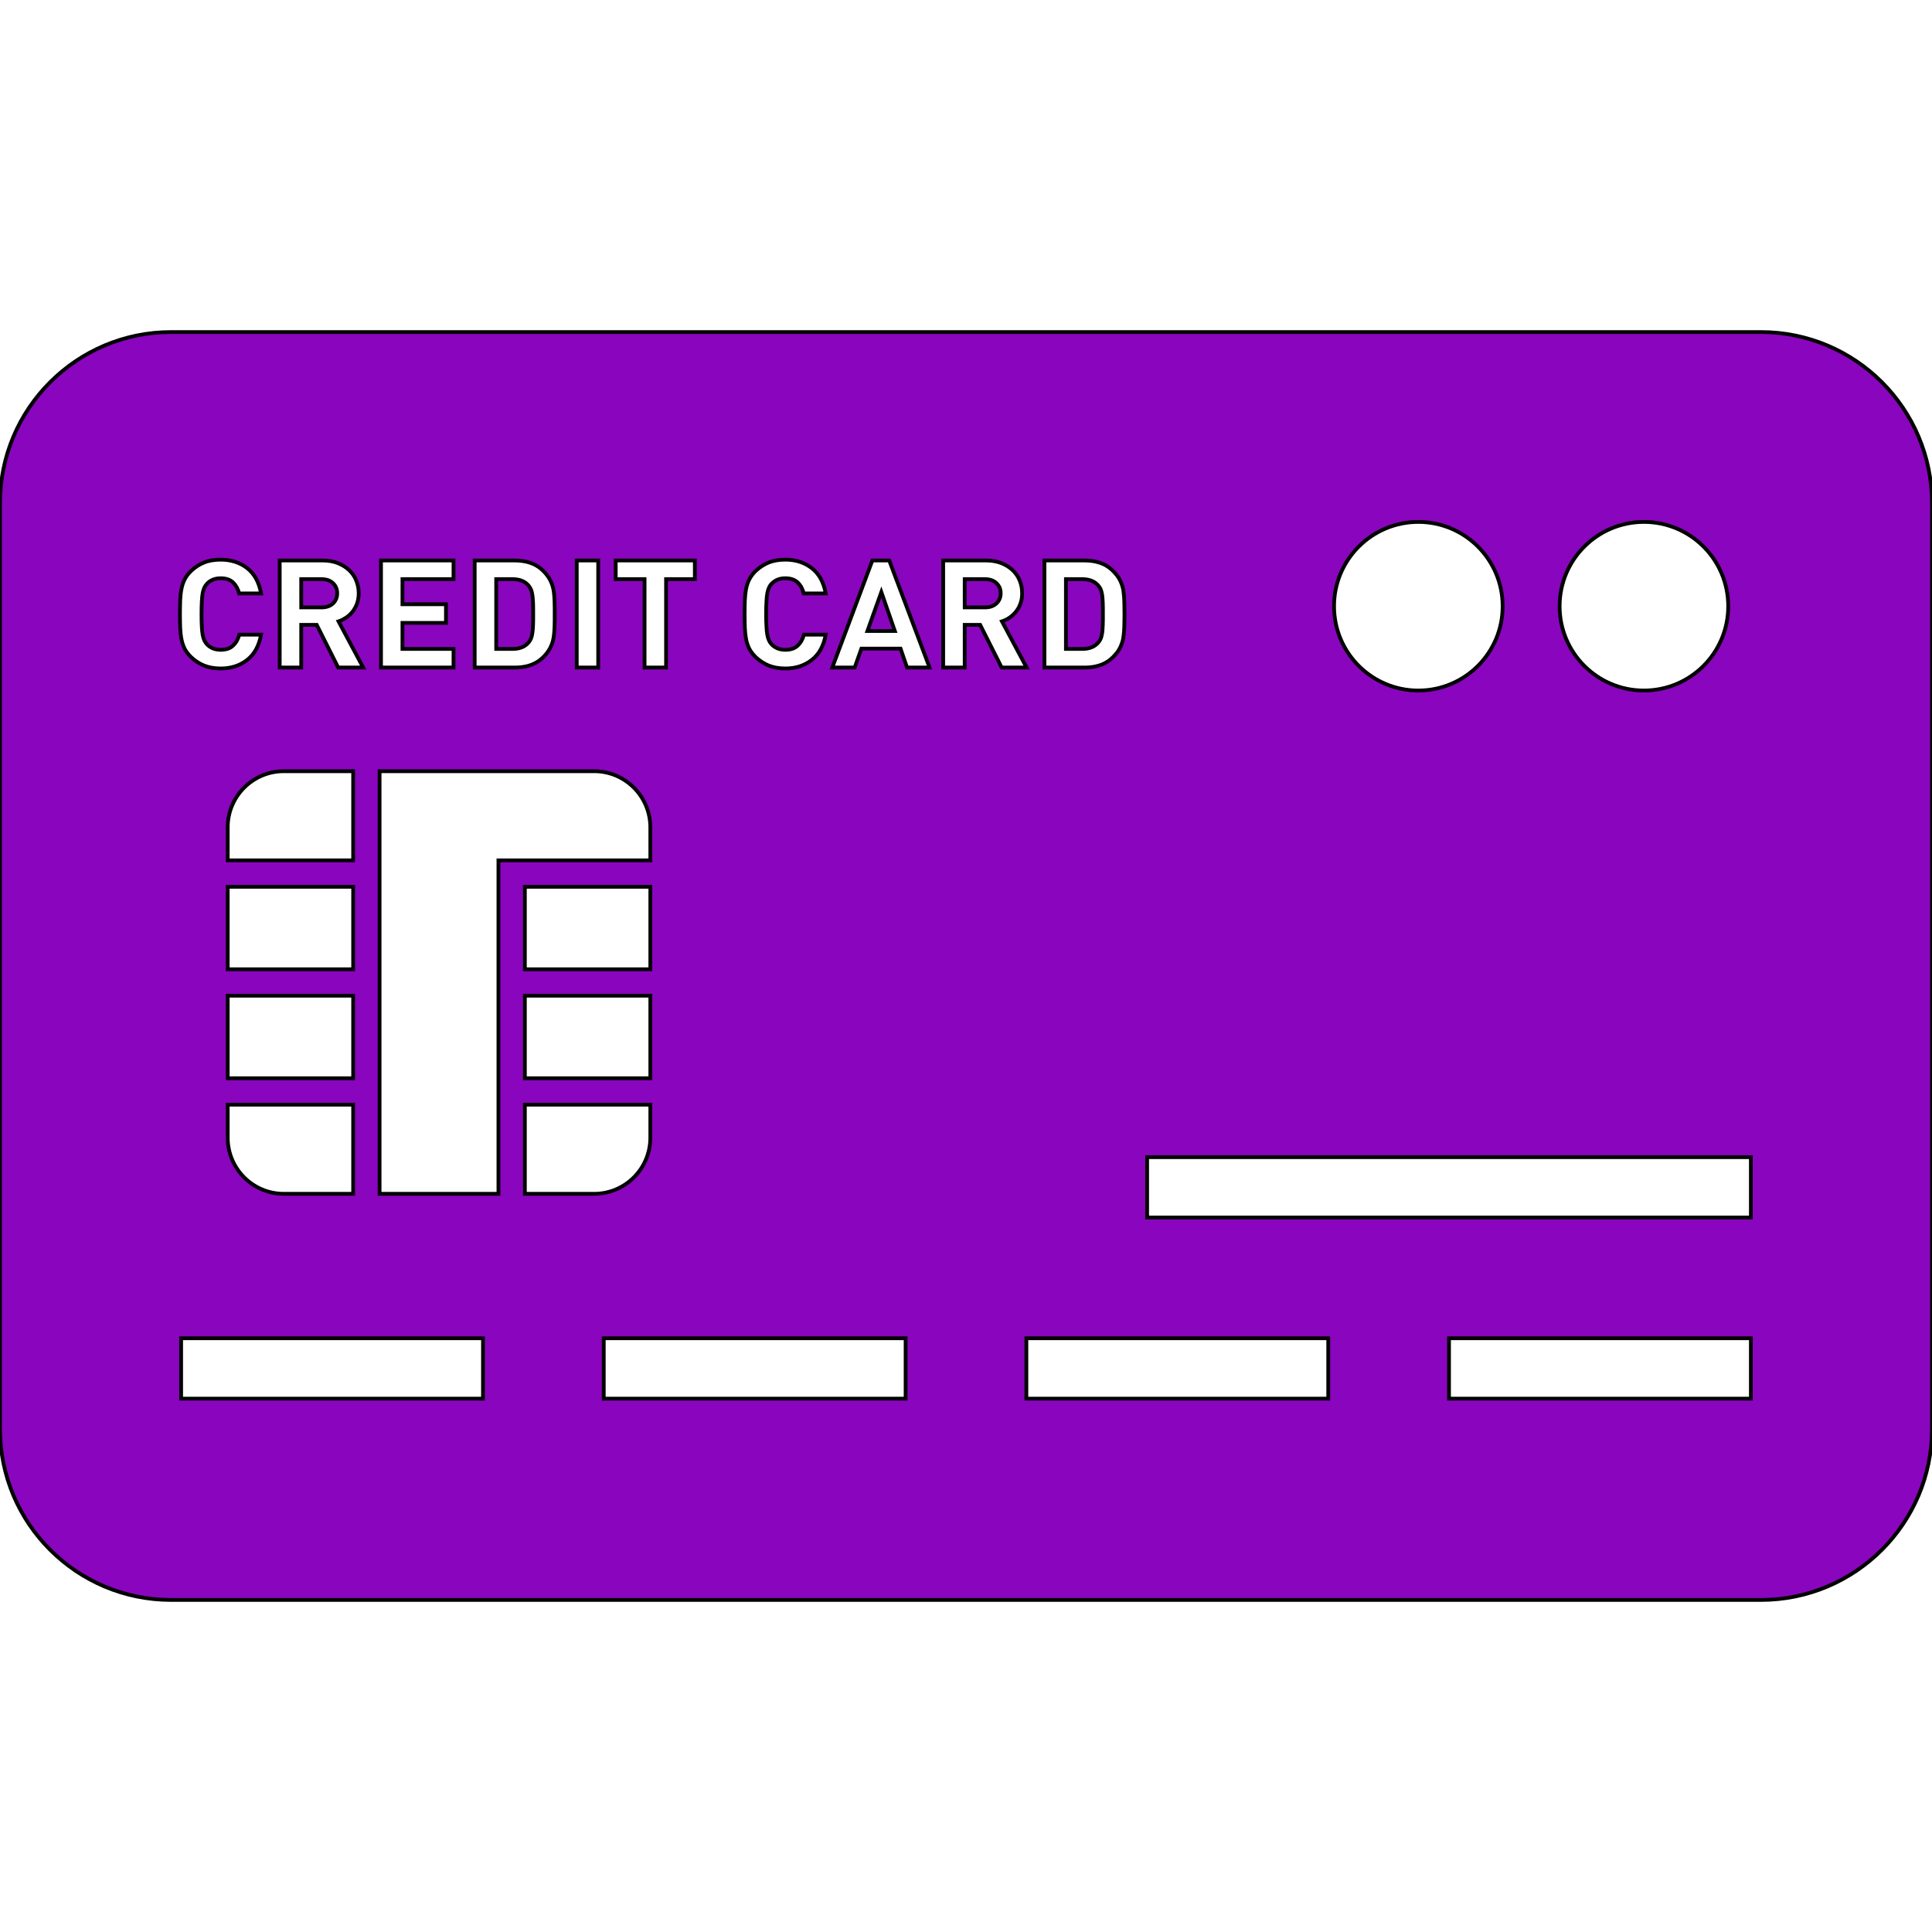
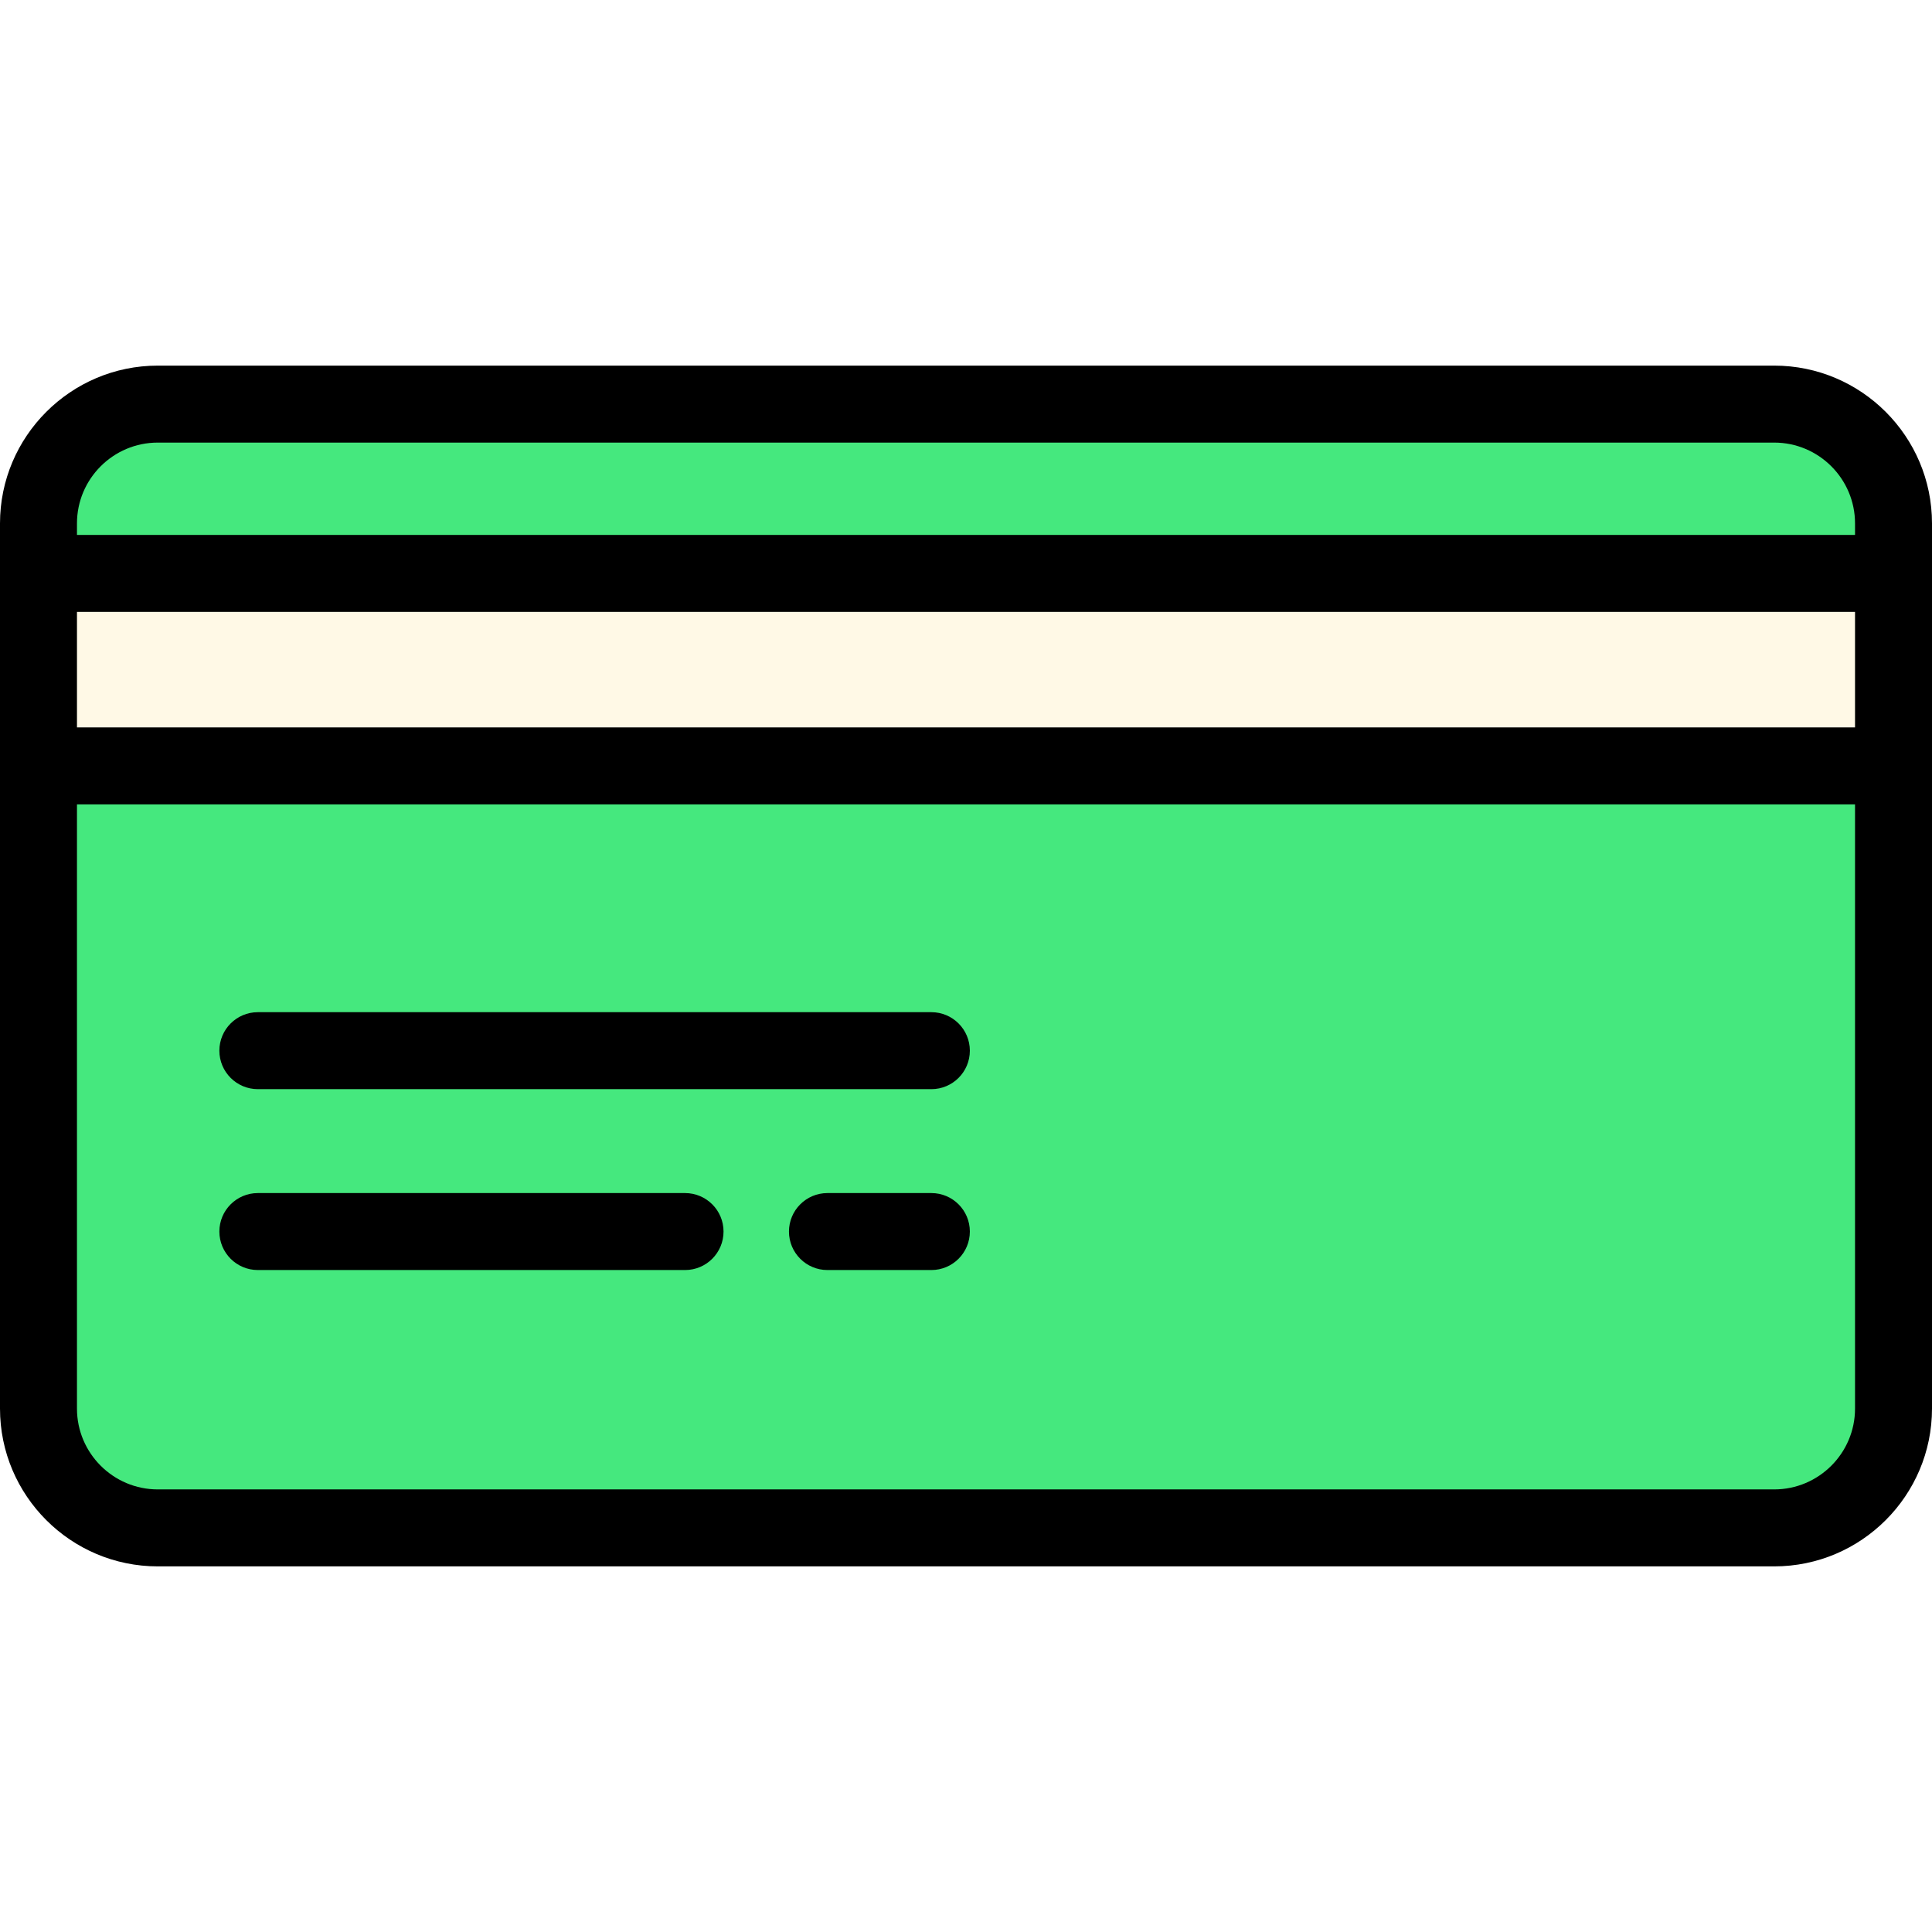
- <svg xmlns="http://www.w3.org/2000/svg" version="1.1" id="_x32_" width="800px" height="800px" viewBox="0 0 512 512" xml:space="preserve" fill="#000000" stroke="#000000">
+ <svg xmlns="http://www.w3.org/2000/svg" version="1.1" id="Layer_1" viewBox="0 0 502 502" xml:space="preserve" width="800px" height="800px" fill="#000000">
  <g id="SVGRepo_bgCarrier" stroke-width="0" />
  <g id="SVGRepo_tracerCarrier" stroke-linecap="round" stroke-linejoin="round" />
  <g id="SVGRepo_iconCarrier">
-     <style type="text/css">  .st0{fill:#8A05BE;}  </style>
    <g>
-       <path class="st0" d="M261.031,153.484h-5.375v7.484h5.375c1.25,0,2.266-0.344,3-1.031c0.766-0.688,1.156-1.594,1.156-2.719 c0-1.109-0.391-2-1.156-2.703C263.297,153.828,262.281,153.484,261.031,153.484z" />
-       <path class="st0" d="M140.75,169.141c0.141-0.391,0.281-0.891,0.344-1.453c0.094-0.578,0.141-1.266,0.172-2.078 c0.031-0.797,0.031-1.766,0.031-2.891c0-1.109,0-2.063-0.031-2.875s-0.078-1.5-0.172-2.078c-0.063-0.578-0.203-1.047-0.344-1.453 c-0.156-0.406-0.375-0.75-0.641-1.078c-0.953-1.172-2.359-1.75-4.266-1.75H131.5v18.484h4.344c1.906,0,3.313-0.594,4.266-1.75 C140.375,169.891,140.594,169.531,140.75,169.141z" />
-       <path class="st0" d="M88.219,159.938c0.75-0.688,1.141-1.594,1.141-2.719c0-1.109-0.391-2-1.141-2.703 c-0.75-0.688-1.75-1.031-3.016-1.031h-5.375v7.484h5.375C86.469,160.969,87.469,160.625,88.219,159.938z" />
-       <polygon class="st0" points="229.875,167.219 237.141,167.219 233.563,156.906 " />
-       <path class="st0" d="M466.656,88H45.344C20.313,88,0,108.313,0,133.344v245.313C0,403.688,20.313,424,45.344,424h421.313 C491.688,424,512,403.688,512,378.656V133.344C512,108.313,491.688,88,466.656,88z M435.656,138.313 c12.344,0,22.344,10,22.344,22.344S448,183,435.656,183s-22.344-10-22.344-22.344S423.313,138.313,435.656,138.313z M375.875,138.313c12.344,0,22.344,10,22.344,22.344S388.219,183,375.875,183s-22.344-10-22.344-22.344 S363.531,138.313,375.875,138.313z M276.781,148.531h10.547c2,0,3.703,0.344,5.141,1c1.406,0.672,2.625,1.719,3.688,3.156 c0.438,0.609,0.781,1.25,1.031,1.938c0.266,0.672,0.469,1.406,0.563,2.219s0.188,1.703,0.203,2.672 c0.031,0.969,0.047,2.047,0.047,3.203c0,1.172-0.016,2.25-0.047,3.219c-0.016,0.969-0.109,1.844-0.203,2.656 s-0.297,1.563-0.563,2.234c-0.25,0.672-0.594,1.328-1.031,1.938c-1.063,1.422-2.281,2.484-3.688,3.141 c-1.438,0.672-3.141,1-5.141,1h-10.547V148.531z M197.391,159.063c0.047-1.094,0.156-2.094,0.328-3.016 c0.188-0.922,0.469-1.766,0.859-2.516c0.406-0.781,0.969-1.531,1.703-2.25c1.016-0.938,2.156-1.688,3.406-2.203 c1.266-0.516,2.75-0.766,4.438-0.766c2.734,0,5.063,0.75,7,2.25s3.156,3.719,3.703,6.703H213c-0.281-1.172-0.813-2.141-1.594-2.891 s-1.875-1.125-3.281-1.125c-0.781,0-1.5,0.125-2.109,0.391c-0.625,0.266-1.125,0.625-1.547,1.078c-0.281,0.281-0.5,0.625-0.672,1 s-0.328,0.844-0.438,1.438c-0.109,0.578-0.203,1.313-0.234,2.203c-0.063,0.891-0.094,2.016-0.094,3.359 c0,1.359,0.031,2.484,0.094,3.375c0.031,0.891,0.125,1.625,0.234,2.219c0.109,0.563,0.266,1.063,0.438,1.422 c0.172,0.375,0.391,0.703,0.672,1c0.422,0.453,0.922,0.797,1.547,1.078c0.609,0.25,1.328,0.391,2.109,0.391 c1.406,0,2.531-0.375,3.297-1.141c0.797-0.75,1.328-1.719,1.625-2.875h5.781c-0.547,2.969-1.766,5.203-3.703,6.703 c-1.938,1.516-4.266,2.266-7,2.266c-1.688,0-3.172-0.281-4.438-0.781c-1.25-0.531-2.391-1.266-3.406-2.219 c-0.734-0.719-1.297-1.469-1.703-2.219c-0.391-0.781-0.672-1.625-0.859-2.531c-0.172-0.922-0.281-1.938-0.328-3.016 c-0.031-1.094-0.063-2.313-0.063-3.672C197.328,161.375,197.359,160.156,197.391,159.063z M163.172,148.531h20.969v4.953h-7.625 v23.422h-5.703v-23.422h-7.641V148.531z M152.844,148.531h5.688v28.375h-5.688V148.531z M125.797,148.531h10.547 c2,0,3.688,0.344,5.125,1c1.422,0.672,2.656,1.719,3.688,3.156c0.438,0.609,0.781,1.25,1.047,1.938 c0.266,0.672,0.453,1.406,0.563,2.219s0.172,1.703,0.203,2.672s0.031,2.047,0.031,3.203c0,1.172,0,2.25-0.031,3.219 s-0.094,1.844-0.203,2.656s-0.297,1.563-0.563,2.234s-0.609,1.328-1.047,1.938c-1.031,1.422-2.266,2.484-3.688,3.141 c-1.438,0.672-3.125,1-5.125,1h-10.547V148.531z M100.969,148.531h19.219v4.953h-13.531v6.641h11.531v4.953h-11.531v6.891h13.531 v4.938h-19.219V148.531z M74.125,148.531h11.453c1.484,0,2.797,0.25,3.969,0.703c1.172,0.469,2.172,1.094,3,1.875 s1.453,1.703,1.859,2.75c0.438,1.047,0.656,2.172,0.656,3.359c0,1.016-0.156,1.922-0.438,2.719c-0.297,0.797-0.688,1.5-1.156,2.125 c-0.5,0.625-1.063,1.156-1.719,1.594c-0.641,0.438-1.313,0.781-2.031,1.016l6.531,12.234h-6.625l-5.688-11.313h-4.109v11.313 h-5.703V148.531z M60.344,285.75v-21.875h33.25v21.875H60.344z M93.594,292.75v23.625H75.219c-8.219,0-14.875-6.656-14.875-14.875 v-8.75H93.594z M60.344,256.875V235h33.25v21.875H60.344z M60.344,228v-8.75c0-8.219,6.656-14.875,14.875-14.875h18.375V228H60.344 z M47.688,162.719c0-1.344,0.031-2.563,0.063-3.656c0.047-1.094,0.156-2.094,0.344-3.016c0.172-0.922,0.469-1.766,0.844-2.516 c0.406-0.781,0.969-1.531,1.719-2.25c1-0.938,2.125-1.688,3.406-2.203c1.25-0.516,2.734-0.766,4.422-0.766 c2.734,0,5.078,0.75,7.016,2.25c1.922,1.5,3.141,3.719,3.688,6.703h-5.813c-0.297-1.172-0.828-2.141-1.594-2.891 c-0.781-0.75-1.875-1.125-3.297-1.125c-0.797,0-1.484,0.125-2.109,0.391s-1.125,0.625-1.531,1.078c-0.281,0.281-0.5,0.625-0.688,1 c-0.172,0.375-0.313,0.844-0.438,1.438c-0.109,0.578-0.188,1.313-0.234,2.203s-0.078,2.016-0.078,3.359 c0,1.359,0.031,2.484,0.078,3.375s0.125,1.625,0.234,2.219c0.125,0.563,0.266,1.063,0.438,1.422c0.188,0.375,0.406,0.703,0.688,1 c0.406,0.453,0.906,0.797,1.531,1.078c0.625,0.25,1.313,0.391,2.109,0.391c1.422,0,2.531-0.375,3.297-1.141 c0.797-0.75,1.328-1.719,1.625-2.875h5.781c-0.547,2.969-1.766,5.203-3.688,6.703c-1.938,1.516-4.281,2.266-7.016,2.266 c-1.688,0-3.172-0.281-4.422-0.781c-1.281-0.531-2.406-1.266-3.406-2.219c-0.75-0.719-1.313-1.469-1.719-2.219 c-0.375-0.781-0.672-1.625-0.844-2.531c-0.188-0.922-0.297-1.938-0.344-3.016C47.719,165.297,47.688,164.078,47.688,162.719z M128,370.656H48v-16h80V370.656z M132.094,228v7v9.031v0.594v12.25v7v9.625v5.531v6.719v7v13.406v10.219h-31.5v-10.219V292.75v-7 v-6.719V273.5v-9.625v-7v-12.25v-0.594V235v-7v-7.594v-16.031h18.375h13.125h5.25h16.625h3.484c8.219,0,14.891,6.656,14.891,14.875 V228h-18.375h-16.625H132.094z M139.094,256.875V235h33.25v21.875H139.094z M172.344,263.875v21.875h-33.25v-21.875H172.344z M139.094,316.375V292.75h33.25v8.75c0,8.219-6.672,14.875-14.891,14.875H139.094z M240,370.656h-80v-16h80V370.656z M240.375,176.906l-1.719-5.016h-10.375l-1.781,5.016h-5.938l10.625-28.375h4.469l10.688,28.375H240.375z M259.75,165.594h-4.094 v11.313h-5.703v-28.375h11.453c1.469,0,2.797,0.25,3.969,0.703c1.172,0.469,2.172,1.094,3,1.875 c0.813,0.781,1.438,1.703,1.859,2.75c0.438,1.047,0.641,2.172,0.641,3.359c0,1.016-0.141,1.922-0.438,2.719 c-0.281,0.797-0.672,1.5-1.156,2.125c-0.5,0.625-1.063,1.156-1.703,1.594s-1.328,0.781-2.047,1.016l6.531,12.234h-6.609 L259.75,165.594z M352,370.656h-80v-16h80V370.656z M464,370.656h-80v-16h80V370.656z M464,322.656H304v-16h160V322.656z" />
-       <path class="st0" d="M291.75,169.141c0.125-0.391,0.266-0.891,0.344-1.453c0.078-0.578,0.125-1.266,0.156-2.078 c0.031-0.797,0.031-1.766,0.031-2.891c0-1.109,0-2.063-0.031-2.875s-0.078-1.5-0.156-2.078s-0.219-1.047-0.344-1.453 c-0.156-0.406-0.375-0.75-0.656-1.078c-0.938-1.172-2.375-1.75-4.266-1.75h-4.344v18.484h4.344c1.891,0,3.328-0.594,4.266-1.75 C291.375,169.891,291.594,169.531,291.75,169.141z" />
+       <path style="fill:#45e87e;" d="M461,397H41c-17.121,0-31-13.879-31-31V136c0-17.121,13.879-31,31-31h420c17.121,0,31,13.879,31,31 v230C492,383.121,478.121,397,461,397z" />
+       <rect x="10" y="149" style="fill:#FFF9E6;" width="482" height="50" />
+       <g>
+         <path d="M0,366c0,22.607,18.393,41,41,41h420c22.607,0,41-18.393,41-41V136c0-22.607-18.393-41-41-41H41 c-22.607,0-41,18.393-41,41V366z M41,115h420c11.58,0,21,9.42,21,21v3H20v-3C20,124.42,29.42,115,41,115z M482,189H20v-30h462V189 z M461,387H41c-11.58,0-21-9.42-21-21V209h462v157C482,377.58,472.58,387,461,387z" />
+         <path d="M242,263H67c-5.523,0-10,4.477-10,10s4.477,10,10,10h175c5.523,0,10-4.477,10-10S247.523,263,242,263z" />
+         <path d="M178,310H67c-5.523,0-10,4.477-10,10s4.477,10,10,10h111c5.523,0,10-4.477,10-10S183.523,310,178,310z" />
+         <path d="M242,310h-27c-5.523,0-10,4.477-10,10s4.477,10,10,10h27c5.523,0,10-4.477,10-10S247.523,310,242,310z" />
+       </g>
    </g>
  </g>
</svg>
